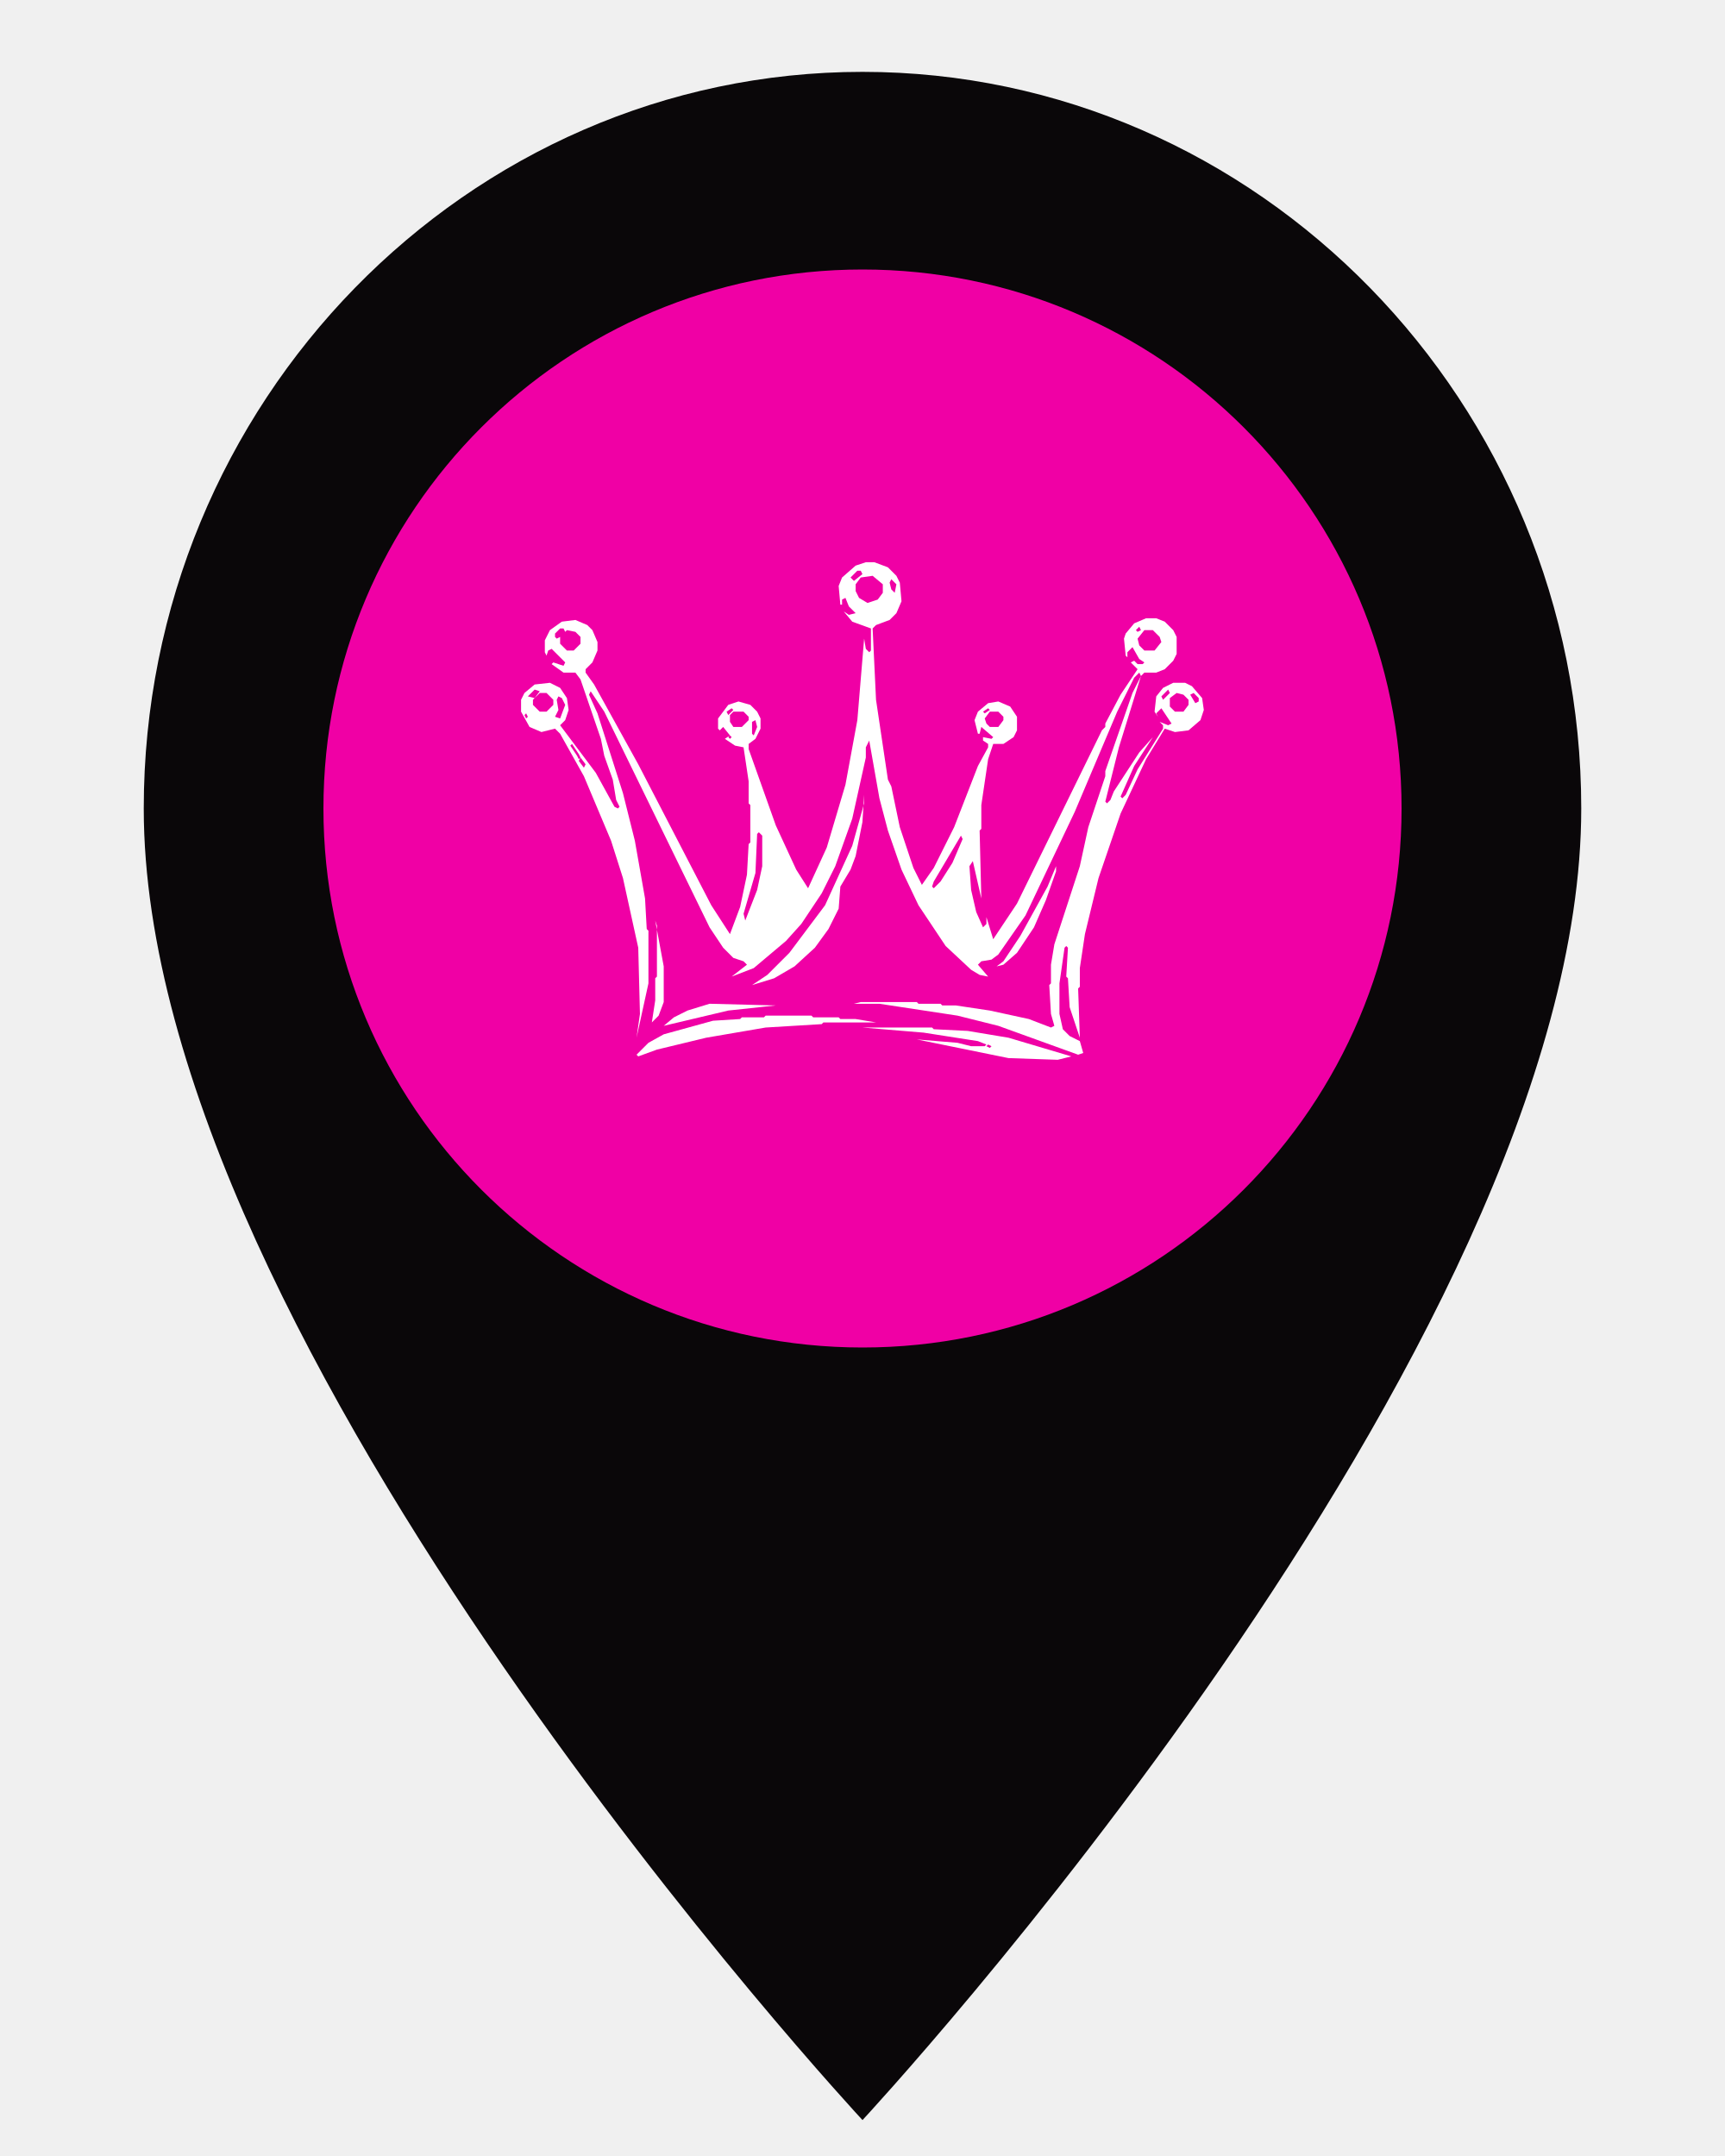
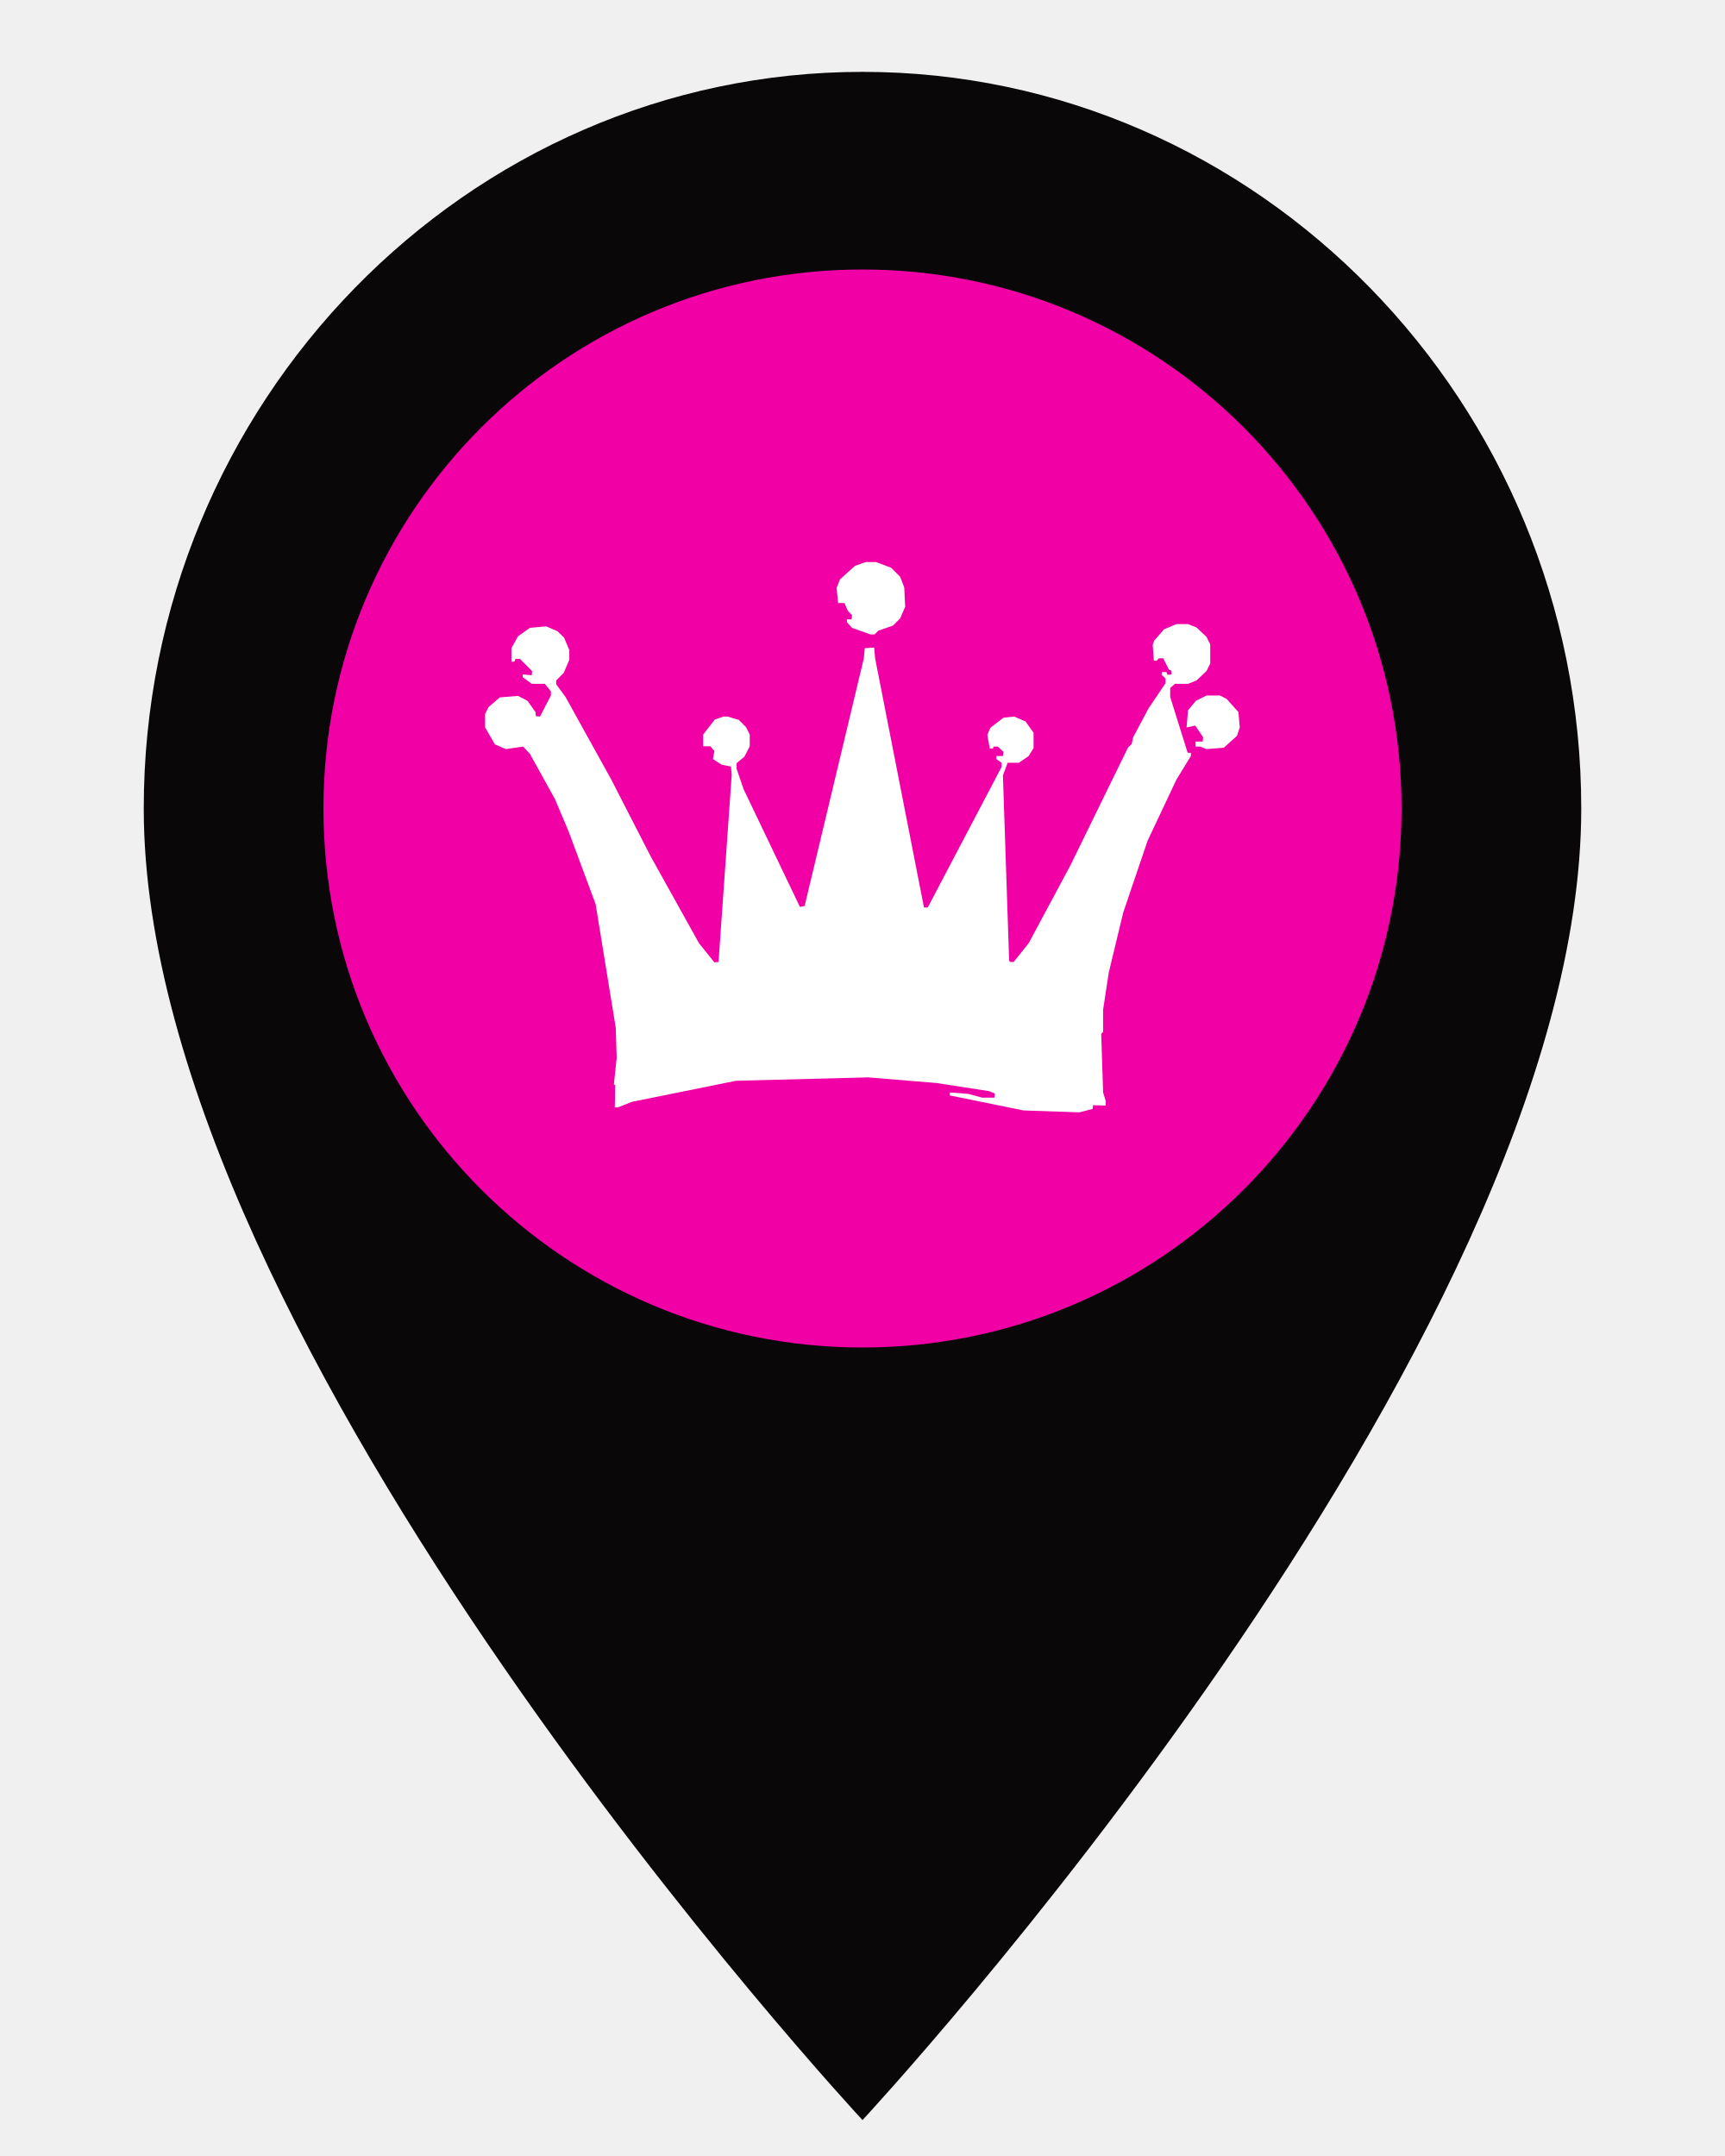
<svg xmlns="http://www.w3.org/2000/svg" viewBox="0 0 48 60" width="48" height="60">
  <path d="M24 59C24 59 4 37.5 4 22.5 4 11.2 13 2 24 2s20 9.2 20 20.5C44 37.5 24 59 24 59Z" fill="#0A0709" />
  <circle cx="24" cy="22.5" r="15" fill="#F000A5" />
-   <path transform="translate(-4.216 13.425) scale(0.04726)" d="M 597,321 L 633,324 L 665,329 L 670,331 L 669,332 L 661,332 L 653,330 L 629,328 L 683,339 L 712,340 L 720,338 L 683,327 L 659,323 L 639,322 L 638,321 Z  M 670,332 L 671,331 L 673,332 L 672,333 Z  M 605,318 L 593,316 L 584,316 L 583,315 L 568,315 L 567,314 L 540,314 L 539,315 L 526,315 L 525,316 L 509,317 L 480,325 L 471,330 L 464,337 L 465,338 L 476,334 L 505,327 L 540,321 L 573,319 L 574,318 Z  M 480,320 L 518,311 L 546,308 L 507,307 L 494,311 L 486,315 Z  M 475,258 L 476,261 L 476,291 L 475,292 L 475,305 L 473,318 L 477,314 L 480,306 L 480,285 Z  M 711,226 L 706,238 L 690,267 L 680,282 L 676,285 L 680,284 L 688,277 L 698,262 L 705,246 L 711,229 Z  M 598,184 L 598,189 L 591,214 L 575,249 L 554,277 L 541,290 L 532,296 L 545,292 L 557,285 L 569,274 L 577,263 L 583,251 L 584,238 L 590,228 L 593,220 L 597,200 Z  M 413,87 L 410,93 L 410,100 L 411,102 L 412,99 L 414,98 L 422,106 L 421,108 L 415,106 L 414,107 L 421,112 L 428,112 L 431,116 L 443,151 L 445,161 L 450,175 L 452,187 L 454,191 L 453,192 L 451,191 L 440,171 L 419,143 L 422,140 L 424,134 L 423,127 L 419,121 L 413,118 L 404,119 L 398,124 L 396,128 L 396,135 L 401,144 L 408,147 L 416,145 L 419,148 L 433,173 L 449,211 L 456,233 L 465,274 L 466,313 L 464,327 L 471,295 L 471,264 L 470,263 L 469,245 L 463,211 L 456,183 L 441,136 L 436,125 L 437,123 L 445,135 L 507,262 L 515,274 L 521,280 L 527,282 L 529,284 L 520,291 L 533,286 L 552,270 L 561,260 L 573,242 L 581,226 L 591,198 L 599,162 L 599,156 L 601,152 L 607,186 L 612,205 L 620,228 L 630,249 L 646,273 L 661,287 L 666,290 L 671,291 L 665,284 L 667,282 L 673,281 L 677,278 L 693,255 L 722,194 L 747,135 L 757,115 L 760,112 L 761,114 L 756,124 L 740,170 L 740,173 L 730,203 L 725,226 L 710,272 L 708,284 L 708,295 L 707,296 L 708,313 L 710,320 L 708,321 L 695,316 L 672,311 L 652,308 L 644,308 L 643,307 L 630,307 L 629,306 L 596,306 L 592,307 L 607,307 L 653,314 L 677,320 L 724,337 L 727,336 L 725,329 L 719,326 L 715,322 L 713,313 L 713,295 L 716,274 L 717,273 L 718,274 L 717,291 L 718,292 L 719,309 L 725,327 L 724,298 L 725,297 L 725,286 L 728,266 L 736,233 L 749,195 L 764,163 L 775,145 L 781,147 L 789,146 L 796,140 L 798,134 L 797,127 L 791,120 L 787,118 L 780,118 L 774,121 L 770,126 L 769,135 L 771,138 L 770,136 L 773,133 L 779,142 L 777,143 L 772,141 L 774,143 L 774,145 L 759,169 L 752,184 L 750,186 L 749,185 L 757,167 L 768,150 L 760,159 L 745,182 L 743,187 L 741,189 L 740,188 L 748,156 L 761,114 L 763,112 L 770,112 L 775,110 L 780,105 L 782,101 L 782,91 L 780,87 L 775,82 L 770,80 L 764,80 L 757,83 L 752,89 L 751,92 L 752,102 L 753,103 L 753,100 L 756,97 L 760,104 L 763,106 L 762,107 L 759,107 L 757,105 L 755,106 L 759,110 L 749,125 L 740,142 L 740,144 L 738,146 L 688,248 L 674,269 L 670,256 L 670,260 L 668,262 L 664,253 L 661,240 L 660,226 L 662,223 L 667,245 L 666,205 L 667,204 L 667,190 L 671,163 L 674,154 L 680,154 L 686,150 L 688,146 L 688,138 L 684,132 L 677,129 L 671,130 L 665,135 L 663,140 L 665,148 L 666,148 L 667,144 L 674,150 L 673,151 L 668,150 L 668,152 L 671,154 L 671,156 L 665,167 L 651,203 L 639,227 L 632,237 L 627,227 L 619,203 L 614,179 L 612,175 L 605,128 L 603,86 L 605,84 L 613,81 L 617,77 L 620,70 L 619,59 L 617,55 L 612,50 L 604,47 L 599,47 L 593,49 L 585,56 L 583,61 L 584,72 L 585,72 L 585,69 L 587,68 L 589,73 L 593,77 L 589,78 L 586,76 L 591,82 L 602,86 L 602,99 L 601,100 L 599,98 L 598,92 L 594,140 L 587,178 L 576,215 L 565,239 L 558,228 L 546,202 L 530,157 L 530,154 L 534,151 L 537,145 L 537,139 L 535,135 L 531,131 L 524,129 L 518,131 L 512,139 L 512,145 L 513,146 L 515,144 L 519,149 L 516,151 L 522,155 L 527,156 L 530,176 L 530,189 L 531,190 L 531,212 L 530,213 L 529,231 L 525,250 L 519,266 L 508,249 L 465,166 L 439,119 L 434,112 L 434,110 L 438,106 L 441,99 L 441,94 L 438,87 L 435,84 L 428,81 L 420,82 Z  M 655,208 L 656,210 L 650,224 L 643,235 L 639,239 L 638,238 L 639,235 Z  M 536,206 L 538,208 L 538,226 L 535,240 L 528,258 L 527,254 L 534,230 L 535,207 Z  M 431,162 L 434,166 L 433,168 L 430,164 Z  M 429,161 L 430,160 L 431,162 L 430,163 Z  M 427,158 L 428,157 L 430,160 L 429,161 Z  M 425,155 L 426,154 L 428,157 L 427,158 Z  M 518,150 L 519,149 L 520,150 L 519,151 Z  M 534,140 L 535,144 L 533,149 L 532,148 L 532,141 Z  M 398,137 L 399,136 L 400,138 L 399,139 Z  M 672,135 L 677,135 L 680,138 L 680,140 L 677,144 L 672,144 L 670,142 L 669,139 Z  M 519,137 L 521,135 L 527,135 L 530,138 L 530,140 L 526,144 L 521,144 L 519,141 Z  M 671,133 L 672,134 L 669,136 L 668,135 Z  M 520,133 L 521,134 L 518,137 L 517,135 Z  M 418,126 L 420,127 L 422,131 L 419,139 L 416,138 L 418,134 L 417,128 Z  M 790,125 L 792,124 L 795,127 L 795,129 L 793,130 Z  M 782,124 L 786,125 L 789,128 L 789,131 L 786,135 L 781,135 L 778,132 L 778,127 Z  M 407,124 L 411,124 L 415,128 L 415,131 L 411,135 L 407,135 L 403,131 L 403,128 Z  M 777,122 L 778,124 L 774,128 L 773,126 Z  M 407,123 L 404,127 L 400,126 L 404,122 Z  M 763,87 L 768,87 L 772,91 L 773,94 L 769,99 L 763,99 L 760,96 L 759,92 Z  M 419,86 L 421,86 L 422,88 L 423,87 L 428,88 L 431,91 L 431,95 L 427,99 L 423,99 L 419,95 L 419,91 L 417,92 L 416,91 L 416,89 Z  M 760,85 L 761,87 L 759,88 L 758,87 Z  M 614,57 L 617,60 L 616,65 L 614,63 L 613,59 Z  M 596,56 L 603,55 L 609,60 L 609,65 L 606,69 L 600,71 L 595,68 L 593,64 L 593,60 Z  M 596,52 L 597,54 L 592,58 L 590,56 L 594,52 Z" fill="#FFFFFF" fill-rule="evenodd" />
+   <path transform="translate(-7.212 13.184) scale(0.0523)" d="M779.8,118.0 774.2,120.8 770.0,125.8 769.2,135.0 773.8,134.0 778.0,140.2 777.8,142.5 774.0,142.5 774.0,145.2 776.5,145.2 779.8,146.5 789.0,145.8 796.0,139.5 797.5,135.0 796.8,126.8 790.5,119.8 787.0,118.0Z M779.8,86.8 774.5,81.8 770.0,80.0 763.8,80.0 757.2,82.8 752.0,88.8 751.2,91.0 751.8,99.5 753.2,99.5 754.5,98.2 756.8,98.2 759.8,104.2 761.2,104.8 761.2,106.8 759.0,107.0 758.5,105.5 756.0,105.5 756.0,107.0 758.0,109.0 758.0,111.5 749.0,124.8 740.8,140.2 740.0,143.8 738.0,145.8 707.5,208.2 685.2,249.8 677.2,259.8 675.2,259.8 674.8,258.8 671.5,160.5 674.0,153.8 680.0,153.8 685.2,150.2 687.8,146.0 687.8,137.8 683.5,131.8 677.5,129.2 671.8,129.8 664.8,135.2 663.2,139.0 664.5,146.2 666.2,146.2 666.5,145.2 668.8,145.2 671.8,148.0 671.5,150.2 668.0,150.2 668.0,151.8 670.8,153.8 670.8,156.0 631.5,230.8 629.5,230.8 603.5,98.2 603.0,92.5 598.0,92.8 597.5,98.2 566.0,230.0 563.5,230.5 533.5,167.8 529.8,157.0 529.8,154.0 534.0,150.5 536.8,145.0 536.8,138.8 534.8,134.8 531.0,131.0 525.0,129.2 522.8,129.2 518.2,130.8 512.0,138.8 512.0,145.0 515.8,145.0 518.0,147.5 517.2,151.8 521.8,154.8 526.8,155.8 527.2,160.2 520.2,259.8 518.0,260.0 509.8,249.8 484.2,203.8 463.0,162.5 438.8,118.8 433.8,112.0 433.8,110.0 437.8,106.0 440.8,99.0 440.8,93.8 438.0,87.2 434.5,83.8 428.5,81.2 419.8,82.0 413.5,86.5 410.0,92.8 410.0,100.0 411.5,100.0 412.2,98.5 414.5,98.5 421.0,105.0 420.8,107.2 416.0,106.8 416.0,108.2 420.8,111.8 427.8,111.8 431.0,115.8 431.0,118.0 425.2,129.2 423.0,129.0 422.8,126.8 418.5,120.8 413.5,118.2 403.8,119.0 397.8,124.2 396.0,127.8 396.0,135.0 401.2,144.0 407.0,146.5 416.2,145.2 419.8,149.0 433.2,173.2 440.5,190.5 454.8,229.0 465.5,294.8 466.0,310.8 464.5,325.0 465.2,325.2 465.0,337.2 466.5,337.2 474.2,334.2 529.5,323.0 599.8,321.2 636.2,324.2 664.0,328.5 667.2,329.8 667.0,332.0 660.5,332.0 653.2,330.0 643.2,329.2 643.2,330.8 682.5,338.8 712.2,339.8 719.2,338.0 719.5,336.0 726.2,336.2 726.2,333.8 724.8,329.2 723.8,298.0 724.8,297.0 724.8,285.2 727.8,265.5 735.5,233.5 748.5,195.2 763.8,162.8 771.5,150.2 771.5,148.5 769.8,148.5 760.5,118.8 760.5,114.0 763.0,111.8 770.0,111.8 774.5,110.0 779.8,105.0 781.8,101.0 781.8,90.8Z M598.5,47.0 592.8,49.0 584.8,56.2 583.0,60.8 583.8,68.8 587.2,68.8 589.0,73.0 591.2,75.2 591.0,77.5 588.5,77.5 588.5,79.0 591.2,82.0 601.0,85.5 603.2,85.5 605.2,83.5 613.0,80.8 616.8,77.0 619.5,70.8 619.0,60.5 616.8,54.8 612.0,50.0 604.0,47.0Z" fill="#FFFFFF" />
</svg>
